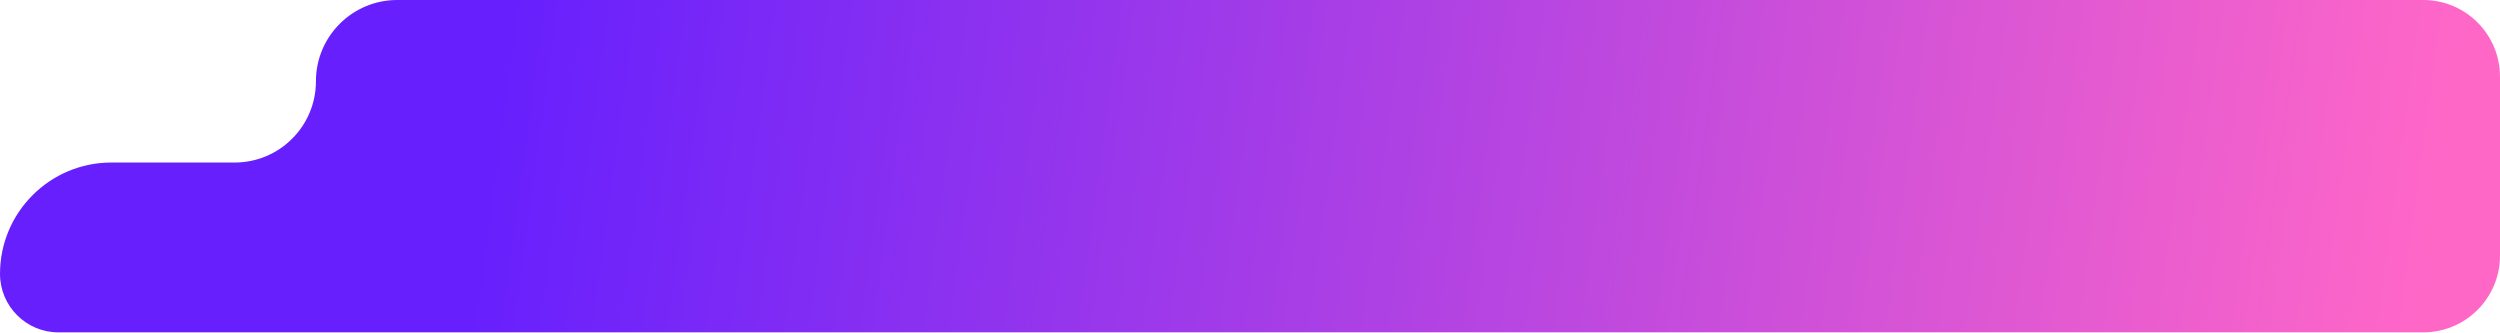
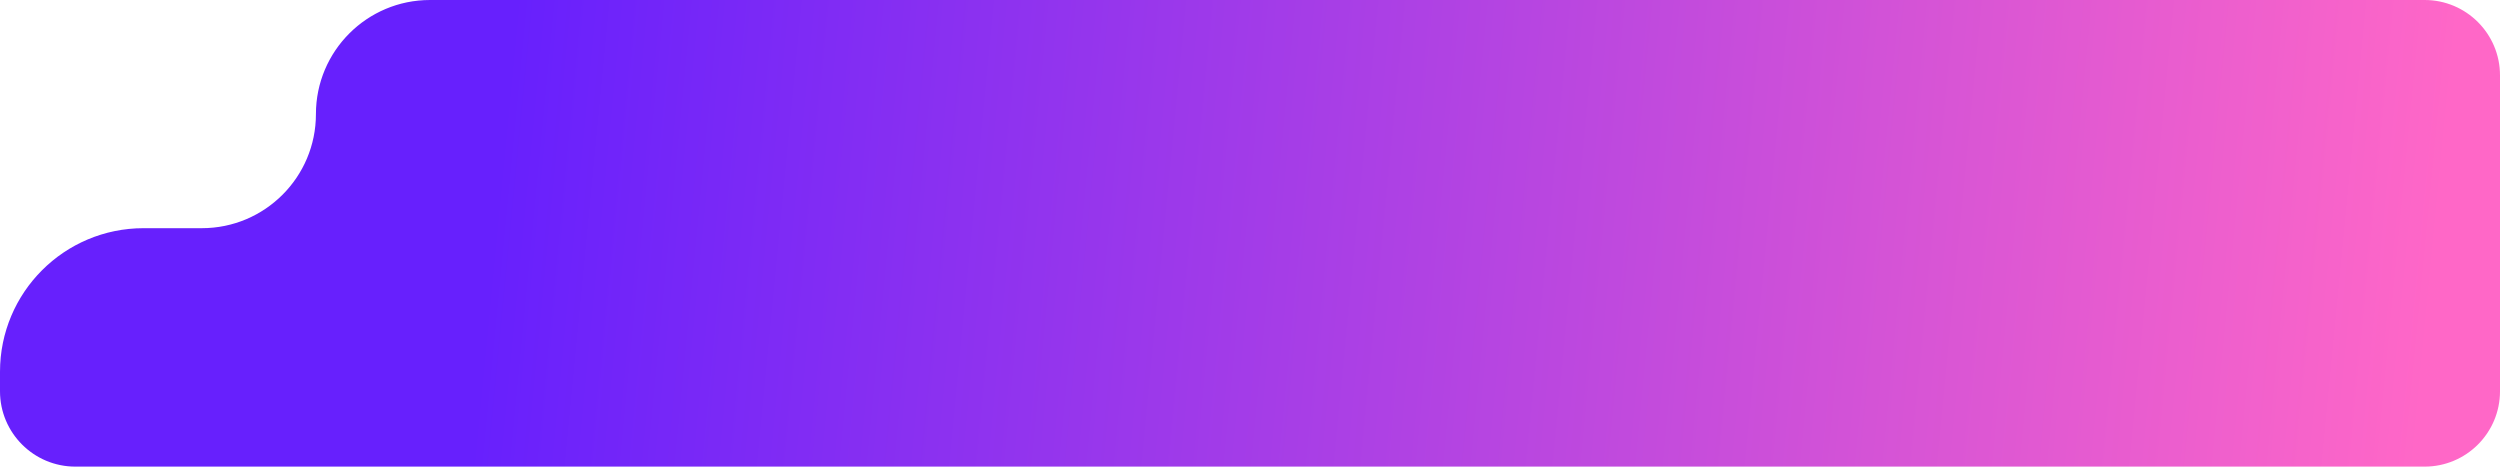
- <svg xmlns="http://www.w3.org/2000/svg" width="1369" height="182" viewBox="0 0 1369 182" fill="none">
-   <path d="M1369 42V140C1369 163.196 1350.2 182 1327 182H32.016C14.334 182 0 167.666 0 149.984C0 116.303 27.303 89 60.984 89H128.5C153.077 89 173 69.077 173 44.5C173 19.923 192.923 0 217.5 0H1327C1350.2 0 1369 18.804 1369 42Z" fill="url(#paint0_linear_111_165)" />
+ <svg xmlns="http://www.w3.org/2000/svg" width="1393" height="260" viewBox="0 0 1393 260" fill="none">
+   <path d="M1393 42V218C1393 241.196 1374.2 260 1351 260H42C18.804 260 0 241.196 0 218V207.143C0 162.96 35.817 127.143 80 127.143H112.461C147.571 127.143 176.033 98.681 176.033 63.571C176.033 28.462 204.495 0 239.604 0H1351C1374.2 0 1393 18.804 1393 42Z" fill="url(#paint0_linear_111_165)" />
  <defs>
-     <linearGradient id="paint0_linear_111_165" x1="271.5" y1="71.5" x2="1319.5" y2="213.5" gradientUnits="userSpaceOnUse">
+     <linearGradient id="paint0_linear_111_165" x1="276.26" y1="102.143" x2="1352.19" y2="205.981" gradientUnits="userSpaceOnUse">
      <stop stop-color="#6720FD" />
      <stop offset="1" stop-color="#FF67C7" />
    </linearGradient>
  </defs>
</svg>
